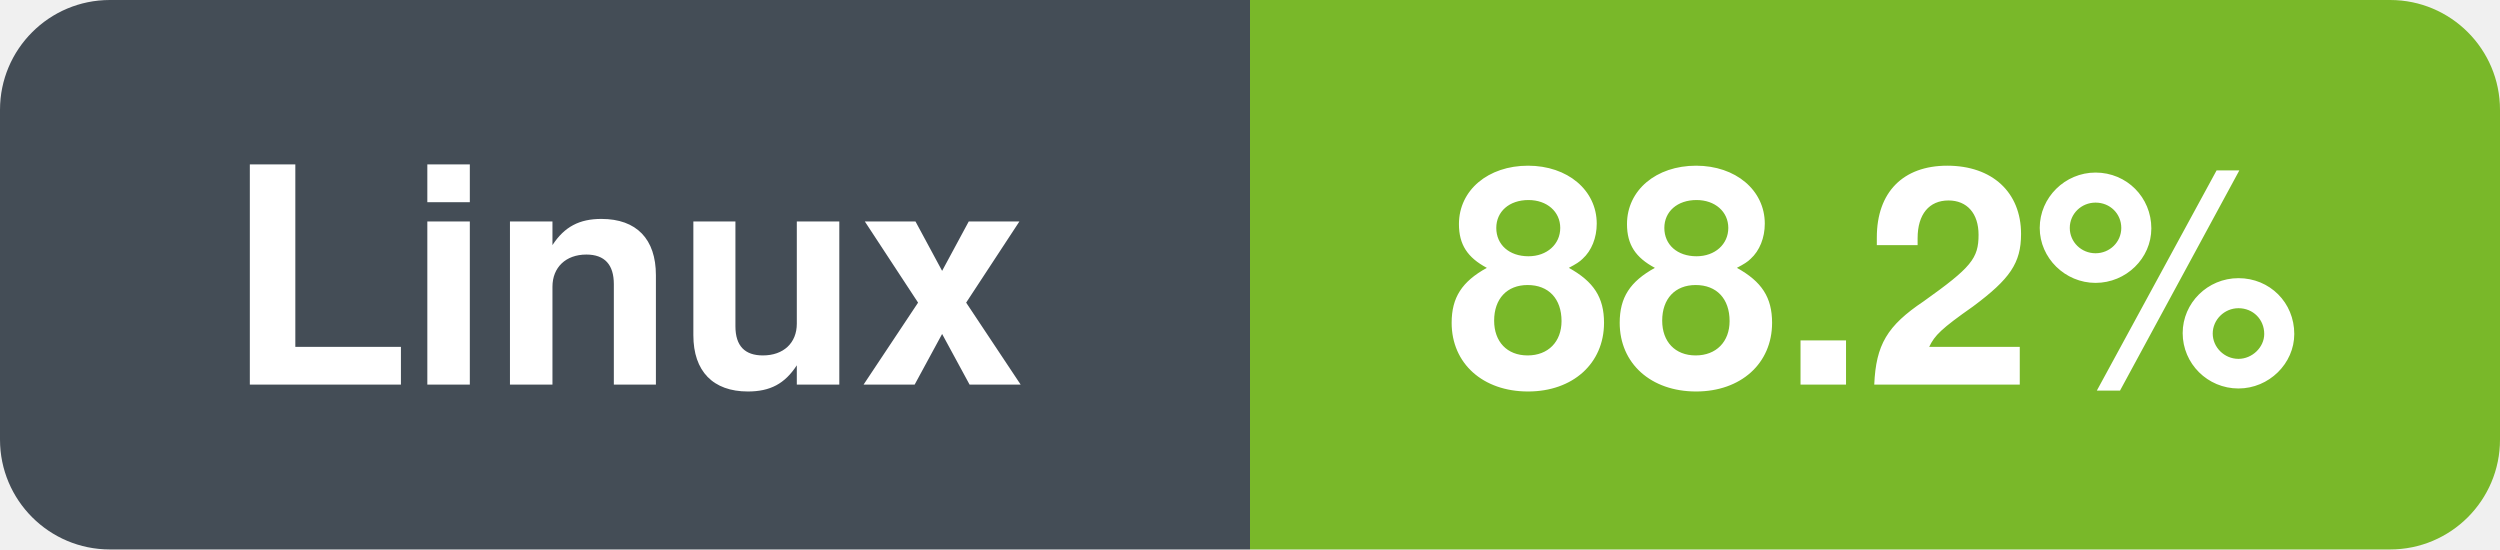
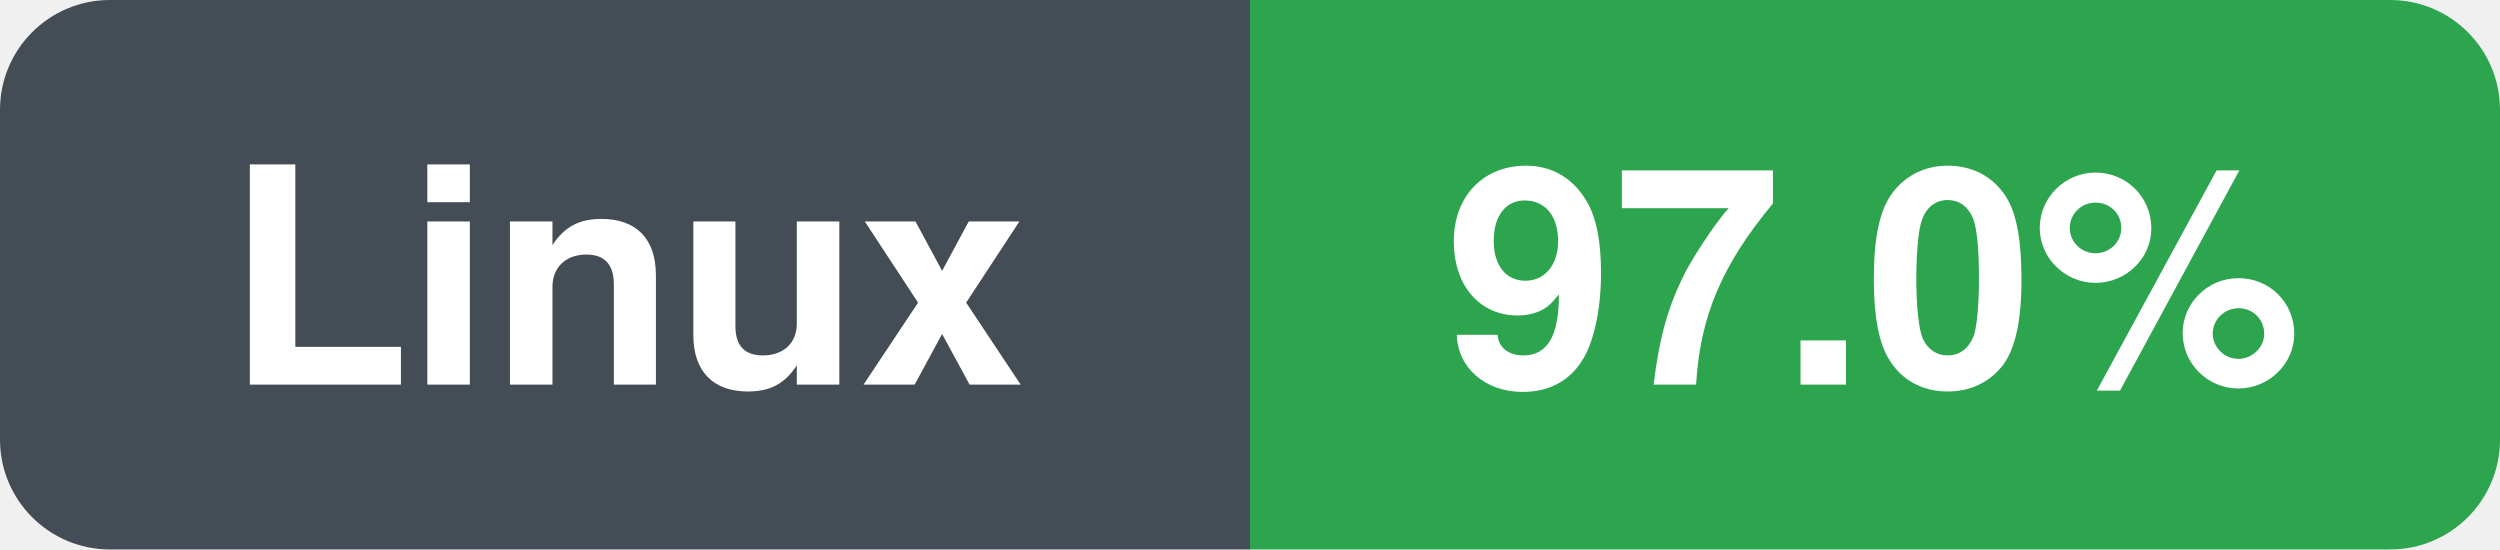
- <svg xmlns="http://www.w3.org/2000/svg" width="91" height="20" viewBox="0 0 91 20" role="img" aria-label="Linux: 88.2%">
+ <svg xmlns="http://www.w3.org/2000/svg" width="91" height="20" viewBox="0 0 91 20" role="img" aria-label="Linux: 97.0%">
  <clipPath id="r">
    <rect width="91" height="20" rx="4" />
  </clipPath>
  <g clip-path="url(#r)">
    <rect x="0.0" y="0.0" width="45.5" height="20.0" fill="#444d56" />
-     <rect x="45.5" y="0.0" width="45.5" height="20.0" fill="#79b829" />
+     <rect x="45.5" y="0.0" width="45.5" height="20.0" fill="#2da44e" />
  </g>
  <text x="22.8" y="14.0" font-family="-apple-system,BlinkMacSystemFont,'Segoe UI',Helvetica,Arial,sans-serif" font-size="11" font-weight="600" fill="#ffffff" text-anchor="middle">Linux</text>
-   <text x="68.2" y="14.0" font-family="-apple-system,BlinkMacSystemFont,'Segoe UI',Helvetica,Arial,sans-serif" font-size="11" font-weight="600" fill="#ffffff" text-anchor="middle">88.2%</text>
+   <text x="68.2" y="14.0" font-family="-apple-system,BlinkMacSystemFont,'Segoe UI',Helvetica,Arial,sans-serif" font-size="11" font-weight="600" fill="#ffffff" text-anchor="middle">97.0%</text>
</svg>
